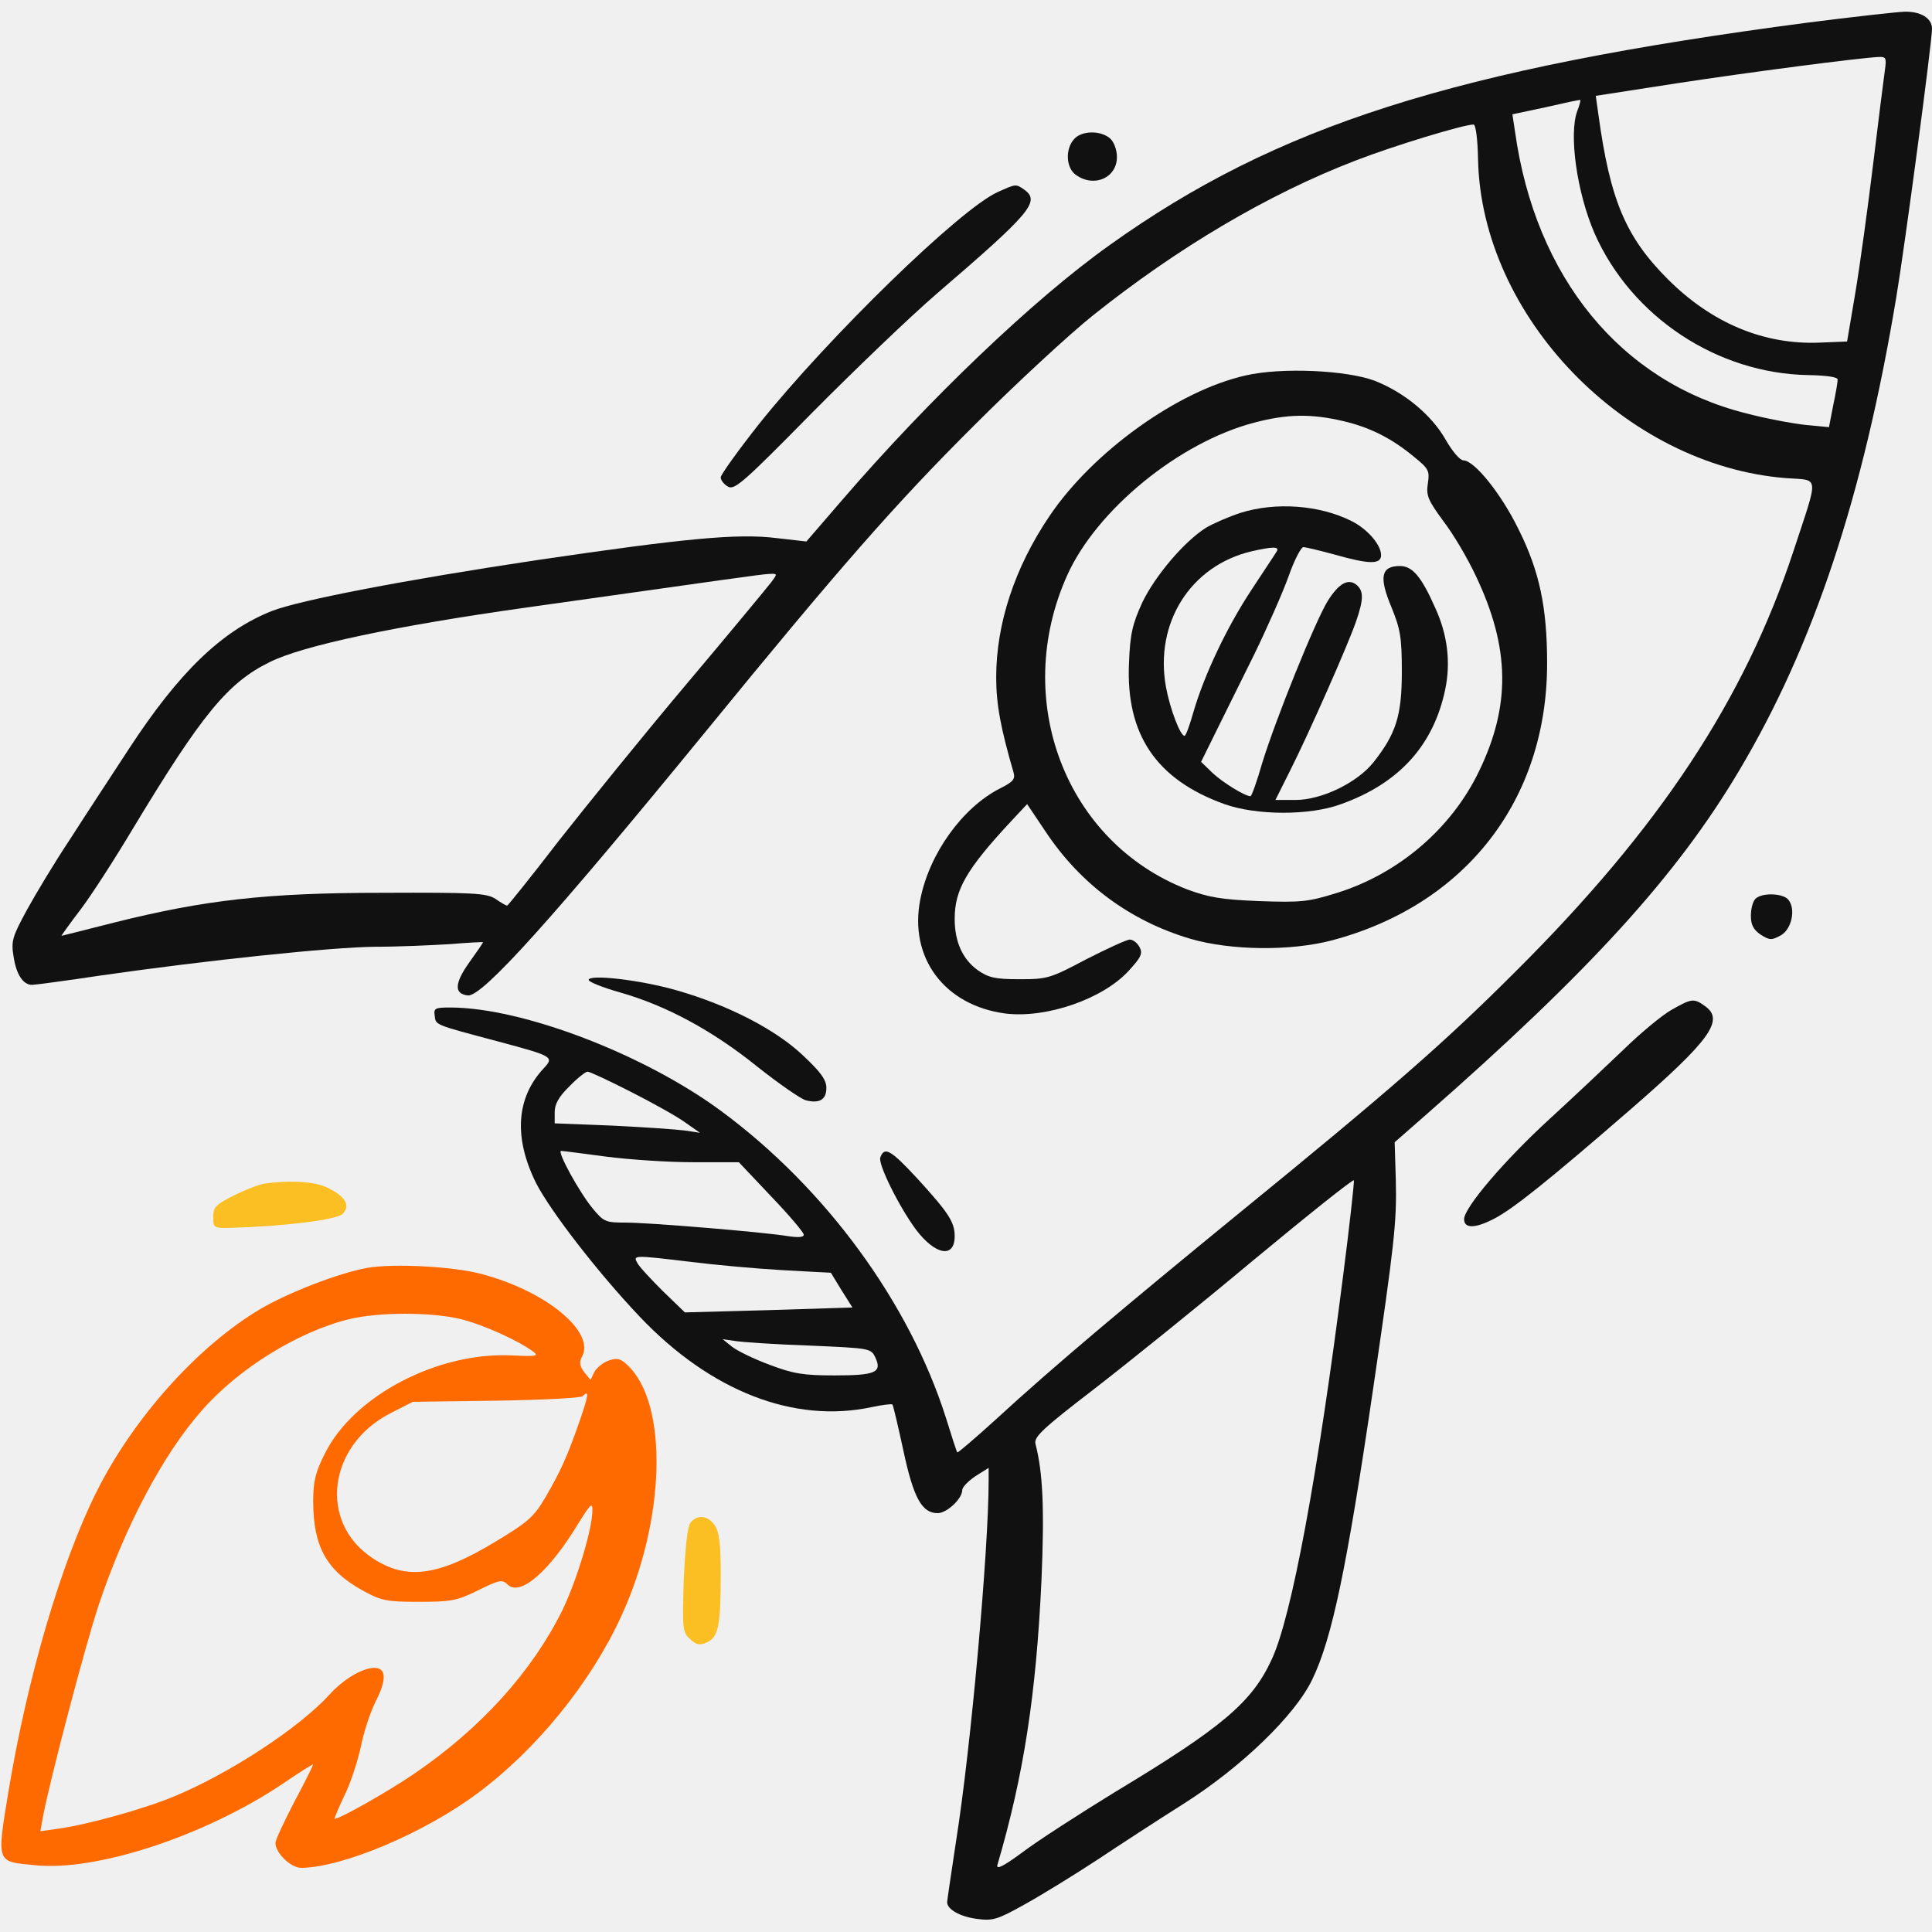
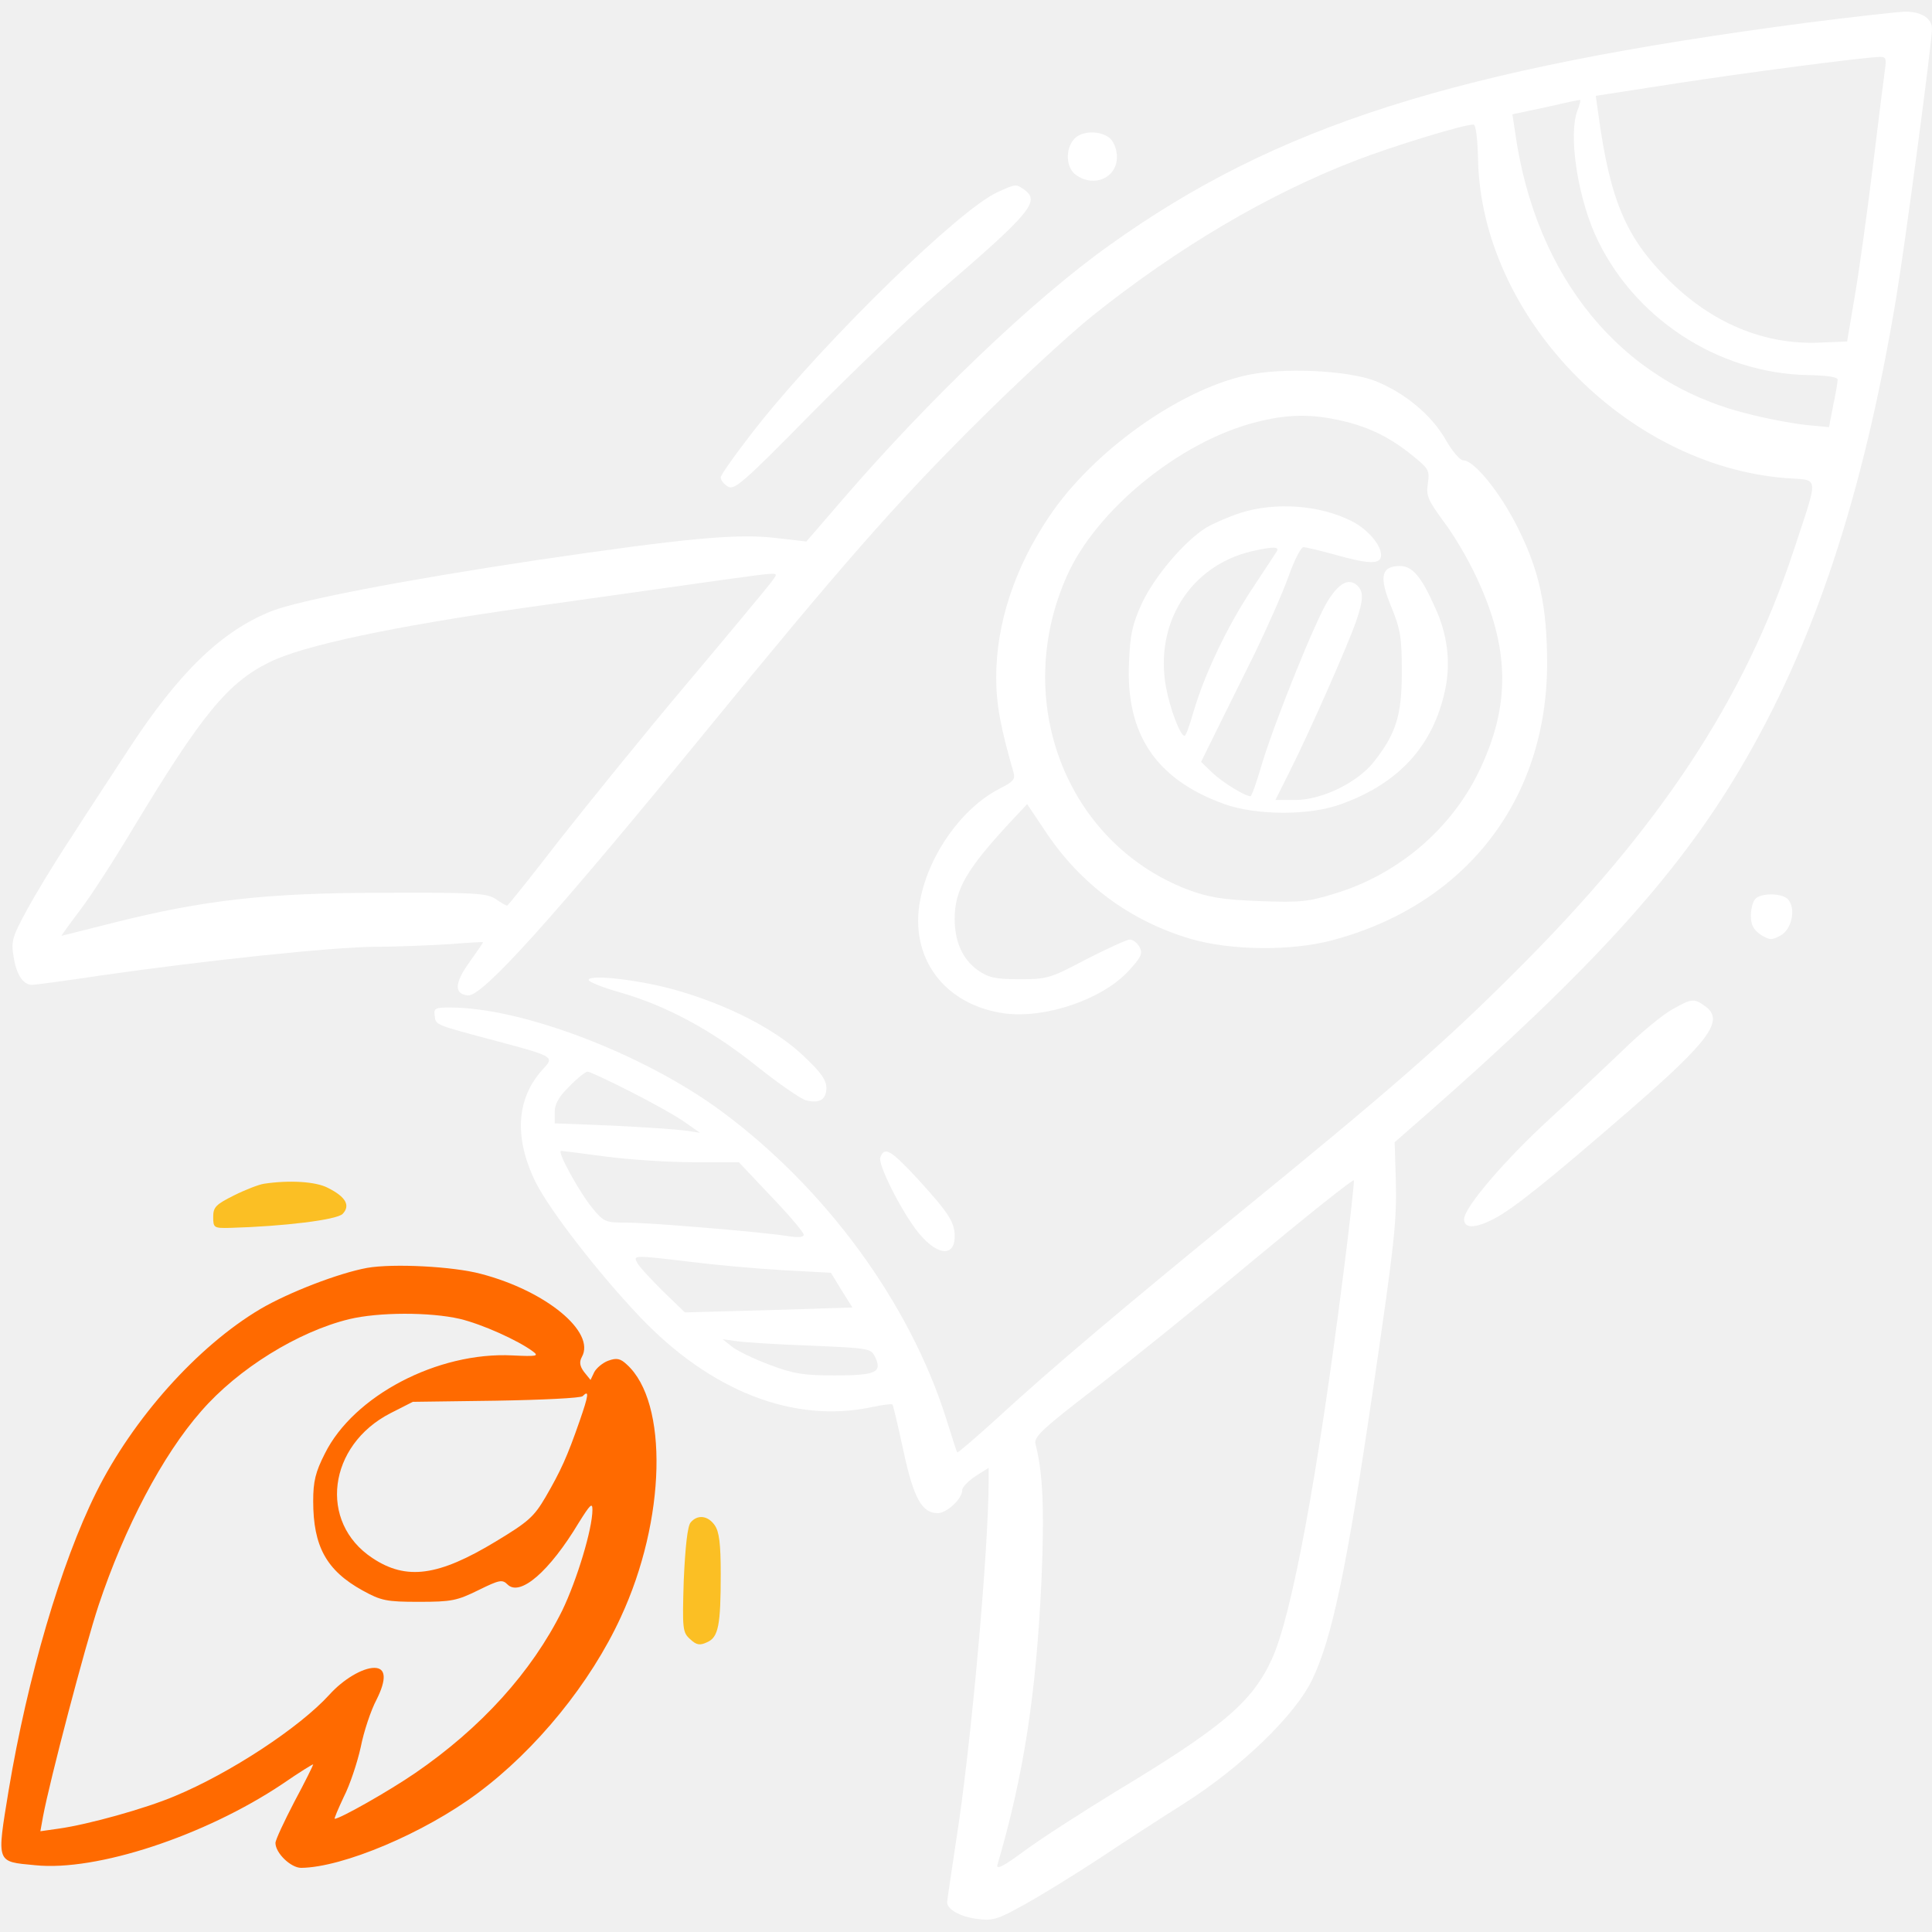
<svg xmlns="http://www.w3.org/2000/svg" version="1.0" width="512pt" height="512pt" viewBox="0 0 512 512" preserveAspectRatio="xMidYMid meet">
-   <g transform="translate(0,512) scale(0.1,-0.1)" fill="#111" stroke="none">
+   <g transform="translate(0,512) scale(0.1,-0.1)" fill="#fff" stroke="none">
    <path d="M4790 5060 c-936 -123 -1407 -273 -1850 -590 -201 -143 -479 -409 -709 -676 l-94 -109 -79 9 c-103 13 -245 -1 -633 -58 -353 -53 -628 -106 -704 -135 -134 -53 -247 -163 -379 -365 -47 -72 -118 -180 -157 -241 -40 -60 -91 -145 -114 -187 -38 -70 -42 -82 -35 -123 7 -47 25 -75 49 -75 7 0 90 11 183 25 279 40 610 75 727 76 61 0 149 4 198 7 48 4 87 6 87 5 0 -2 -16 -25 -36 -53 -40 -56 -41 -84 -4 -88 38 -4 224 203 629 698 356 436 504 605 715 815 111 111 251 240 311 288 225 180 465 322 696 411 103 40 288 96 314 96 6 0 11 -39 12 -93 9 -415 390 -810 815 -844 91 -7 89 14 21 -193 -130 -394 -355 -735 -737 -1115 -189 -189 -330 -312 -731 -639 -307 -251 -495 -409 -643 -545 -56 -51 -104 -92 -105 -90 -2 2 -15 43 -30 91 -97 306 -319 609 -595 813 -204 151 -528 275 -719 275 -40 0 -44 -2 -41 -22 3 -25 -1 -23 168 -68 146 -39 149 -41 121 -71 -73 -78 -80 -183 -21 -303 38 -75 165 -239 275 -355 188 -198 409 -284 615 -240 28 6 53 9 55 7 2 -2 15 -57 29 -122 27 -126 49 -166 91 -166 24 0 65 38 65 61 0 8 16 24 35 37 l35 22 0 -34 c0 -183 -47 -708 -86 -953 -13 -86 -24 -160 -24 -164 0 -19 34 -38 77 -44 44 -6 55 -3 130 39 45 25 131 78 192 118 60 40 163 107 228 148 153 97 296 235 341 330 52 108 91 293 161 770 56 383 63 441 60 554 l-3 99 80 70 c439 385 668 637 833 915 197 331 328 725 416 1252 23 137 95 678 95 714 0 28 -30 46 -73 45 -23 -1 -139 -14 -257 -29z m205 -127 c-3 -21 -17 -132 -31 -248 -14 -115 -35 -268 -47 -340 l-22 -130 -73 -3 c-148 -6 -286 52 -402 168 -112 112 -153 210 -184 436 l-7 50 213 33 c196 30 481 67 536 70 20 1 22 -2 17 -36z m-815 -107 c-23 -62 -1 -217 46 -325 98 -221 325 -371 566 -375 49 -1 78 -5 78 -12 0 -6 -5 -37 -12 -69 l-11 -57 -63 6 c-35 4 -106 17 -158 31 -330 83 -557 359 -611 746 l-7 46 89 19 c48 11 89 20 91 19 1 -1 -2 -14 -8 -29z m-2137 -1250 c-10 -13 -110 -134 -223 -268 -113 -134 -265 -322 -339 -416 -73 -95 -135 -172 -137 -172 -3 0 -17 8 -31 18 -24 15 -56 17 -298 16 -309 0 -473 -19 -713 -79 -75 -19 -138 -35 -139 -35 -1 0 21 31 50 69 29 38 92 136 141 218 181 300 250 384 360 438 87 44 333 96 681 145 540 76 621 88 643 89 23 1 23 1 5 -23z m-372 -1349 c57 -29 122 -65 144 -81 l40 -28 -40 6 c-22 3 -109 9 -192 13 l-153 6 0 30 c0 21 11 41 39 68 21 22 43 39 48 39 6 0 57 -24 114 -53z m-66 -172 c61 -8 165 -15 231 -15 l122 0 86 -91 c47 -49 86 -95 86 -101 0 -7 -14 -8 -41 -4 -66 11 -369 36 -431 36 -53 0 -58 2 -87 37 -35 42 -96 153 -84 153 4 0 58 -7 118 -15z m1955 -311 c-68 -536 -137 -909 -190 -1022 -52 -113 -131 -180 -415 -351 -93 -57 -203 -128 -243 -158 -50 -37 -72 -49 -69 -36 70 238 103 453 117 755 8 188 4 285 -16 362 -4 18 19 40 153 143 87 67 277 220 423 342 146 121 266 217 268 213 1 -5 -11 -116 -28 -248z m-1730 32 c63 -8 173 -18 243 -22 l129 -7 28 -46 29 -46 -222 -7 -222 -6 -58 56 c-32 32 -63 65 -68 75 -12 21 -10 21 141 3z m317 -222 c160 -7 161 -7 173 -32 18 -39 0 -47 -108 -47 -81 0 -109 4 -172 28 -41 15 -86 37 -100 48 l-25 20 35 -5 c19 -3 108 -9 197 -12z" />
    <path d="M2847 4752 c-25 -27 -22 -78 5 -96 48 -34 108 -7 108 48 0 19 -8 40 -18 49 -25 22 -75 21 -95 -1z" />
    <path d="M2644 4611 c-100 -45 -447 -383 -632 -614 -56 -71 -102 -135 -102 -142 0 -8 9 -19 20 -25 17 -9 43 14 221 195 112 113 261 256 333 318 248 213 273 243 231 274 -23 16 -22 16 -71 -6z" />
    <path d="M3301 4125 c-179 -40 -405 -202 -520 -373 -92 -136 -141 -285 -141 -427 0 -72 12 -135 46 -252 5 -18 -1 -25 -37 -43 -99 -51 -186 -172 -210 -293 -31 -155 64 -282 226 -303 108 -13 256 38 325 112 34 37 39 47 30 64 -6 11 -17 20 -26 20 -8 0 -60 -24 -115 -52 -96 -51 -104 -53 -177 -53 -65 0 -82 4 -111 24 -40 29 -61 75 -61 136 0 77 31 131 148 257 l44 47 49 -73 c93 -140 225 -237 384 -284 106 -31 265 -33 375 -4 354 94 570 372 570 734 0 148 -20 244 -76 356 -46 94 -117 182 -146 182 -9 0 -30 25 -47 55 -37 65 -109 125 -188 156 -75 28 -247 36 -342 14z m259 -121 c72 -17 129 -46 189 -96 37 -30 40 -36 35 -69 -5 -32 0 -44 41 -100 27 -35 65 -100 86 -145 91 -191 93 -344 8 -519 -73 -151 -212 -270 -375 -321 -77 -24 -95 -26 -207 -22 -101 4 -134 10 -191 31 -322 125 -466 502 -318 832 78 174 297 353 496 405 87 23 151 24 236 4z" />
    <path d="M3288 3761 c-31 -10 -72 -28 -91 -39 -58 -36 -136 -128 -170 -199 -26 -57 -32 -83 -35 -159 -9 -190 72 -310 253 -375 84 -30 226 -31 309 0 154 55 245 156 276 304 15 72 6 145 -26 215 -37 84 -61 112 -94 112 -50 0 -56 -29 -23 -108 24 -59 28 -80 28 -172 0 -116 -15 -164 -75 -240 -43 -54 -137 -100 -207 -100 l-53 0 39 78 c51 101 155 337 175 396 20 58 20 80 1 96 -22 18 -47 4 -76 -42 -33 -53 -138 -313 -174 -430 -14 -49 -28 -88 -31 -88 -15 0 -73 36 -100 61 l-31 30 38 77 c21 42 67 136 103 208 35 72 76 165 91 207 15 43 33 77 39 77 6 0 44 -9 84 -20 92 -26 122 -26 122 -1 0 27 -36 69 -78 90 -85 43 -202 51 -294 22z m95 -103 c-4 -7 -35 -53 -67 -102 -64 -97 -124 -223 -153 -322 -10 -35 -20 -64 -24 -64 -11 0 -38 70 -49 129 -31 170 65 322 227 360 57 13 75 13 66 -1z" />
    <path d="M4652 2738 c-7 -7 -12 -27 -12 -45 0 -24 7 -37 26 -50 24 -15 29 -15 53 -2 29 16 41 70 20 95 -14 17 -70 19 -87 2z" />
    <path d="M1560 2523 c0 -5 37 -20 83 -33 123 -35 245 -101 363 -196 58 -46 117 -87 130 -90 36 -9 54 2 54 33 0 21 -15 42 -61 85 -72 69 -198 134 -334 173 -96 28 -235 44 -235 28z" />
    <path d="M4430 2444 c-25 -14 -83 -62 -130 -108 -47 -45 -134 -127 -193 -181 -118 -108 -227 -235 -227 -266 0 -25 29 -25 79 1 49 25 142 99 361 289 213 185 251 238 198 275 -29 21 -35 20 -88 -10z" />
    <path d="M2333 2053 c-7 -17 49 -130 94 -191 51 -68 103 -78 103 -18 0 38 -17 63 -101 155 -69 74 -85 83 -96 54z" />
    <path fill="#fbbf24" d="M700 1983 c-14 -2 -50 -16 -80 -31 -48 -24 -55 -31 -55 -57 0 -29 2 -30 45 -29 141 4 282 21 298 37 21 22 9 45 -39 69 -32 17 -103 21 -169 11z" />
    <path fill="#ff6a00" d="M973 1760 c-76 -14 -208 -65 -283 -109 -167 -99 -338 -291 -435 -486 -94 -189 -182 -490 -232 -789 -32 -196 -34 -189 70 -199 163 -17 450 78 655 215 45 31 82 54 82 52 0 -2 -22 -47 -50 -99 -27 -52 -50 -101 -50 -109 0 -27 41 -66 68 -66 110 1 326 92 468 198 155 115 299 292 379 466 120 258 127 570 16 670 -17 16 -27 18 -49 10 -14 -5 -31 -19 -37 -30 l-10 -21 -17 21 c-12 16 -13 27 -6 40 37 66 -95 175 -267 220 -74 20 -233 28 -302 16z m245 -135 c59 -14 155 -57 195 -87 16 -12 8 -13 -55 -10 -198 10 -421 -107 -497 -260 -25 -49 -31 -74 -31 -126 0 -120 35 -184 131 -237 49 -27 63 -30 149 -30 87 0 101 3 158 31 55 27 63 29 77 15 33 -33 111 34 189 164 30 48 36 54 36 34 0 -51 -41 -186 -80 -267 -81 -163 -215 -311 -390 -431 -70 -48 -199 -121 -213 -121 -2 0 9 26 24 58 16 31 36 91 45 132 8 41 27 98 42 126 27 54 25 84 -6 84 -31 0 -82 -30 -119 -71 -79 -87 -263 -208 -410 -269 -78 -33 -229 -75 -307 -86 l-49 -7 7 39 c18 96 111 450 147 559 69 207 170 399 272 515 98 113 257 211 392 244 79 19 214 19 293 1z m318 -271 c-33 -95 -50 -132 -90 -201 -31 -53 -46 -66 -132 -118 -152 -92 -237 -104 -327 -44 -144 95 -118 299 48 384 l59 30 220 3 c122 2 225 7 230 12 18 18 16 3 -8 -66z" />
    <path fill="#fbbf24" d="M1830 1085 c-8 -10 -14 -64 -18 -153 -4 -130 -3 -138 17 -156 17 -16 26 -17 45 -8 30 13 36 45 36 181 0 80 -4 112 -16 129 -18 26 -46 29 -64 7z" />
  </g>
</svg>
